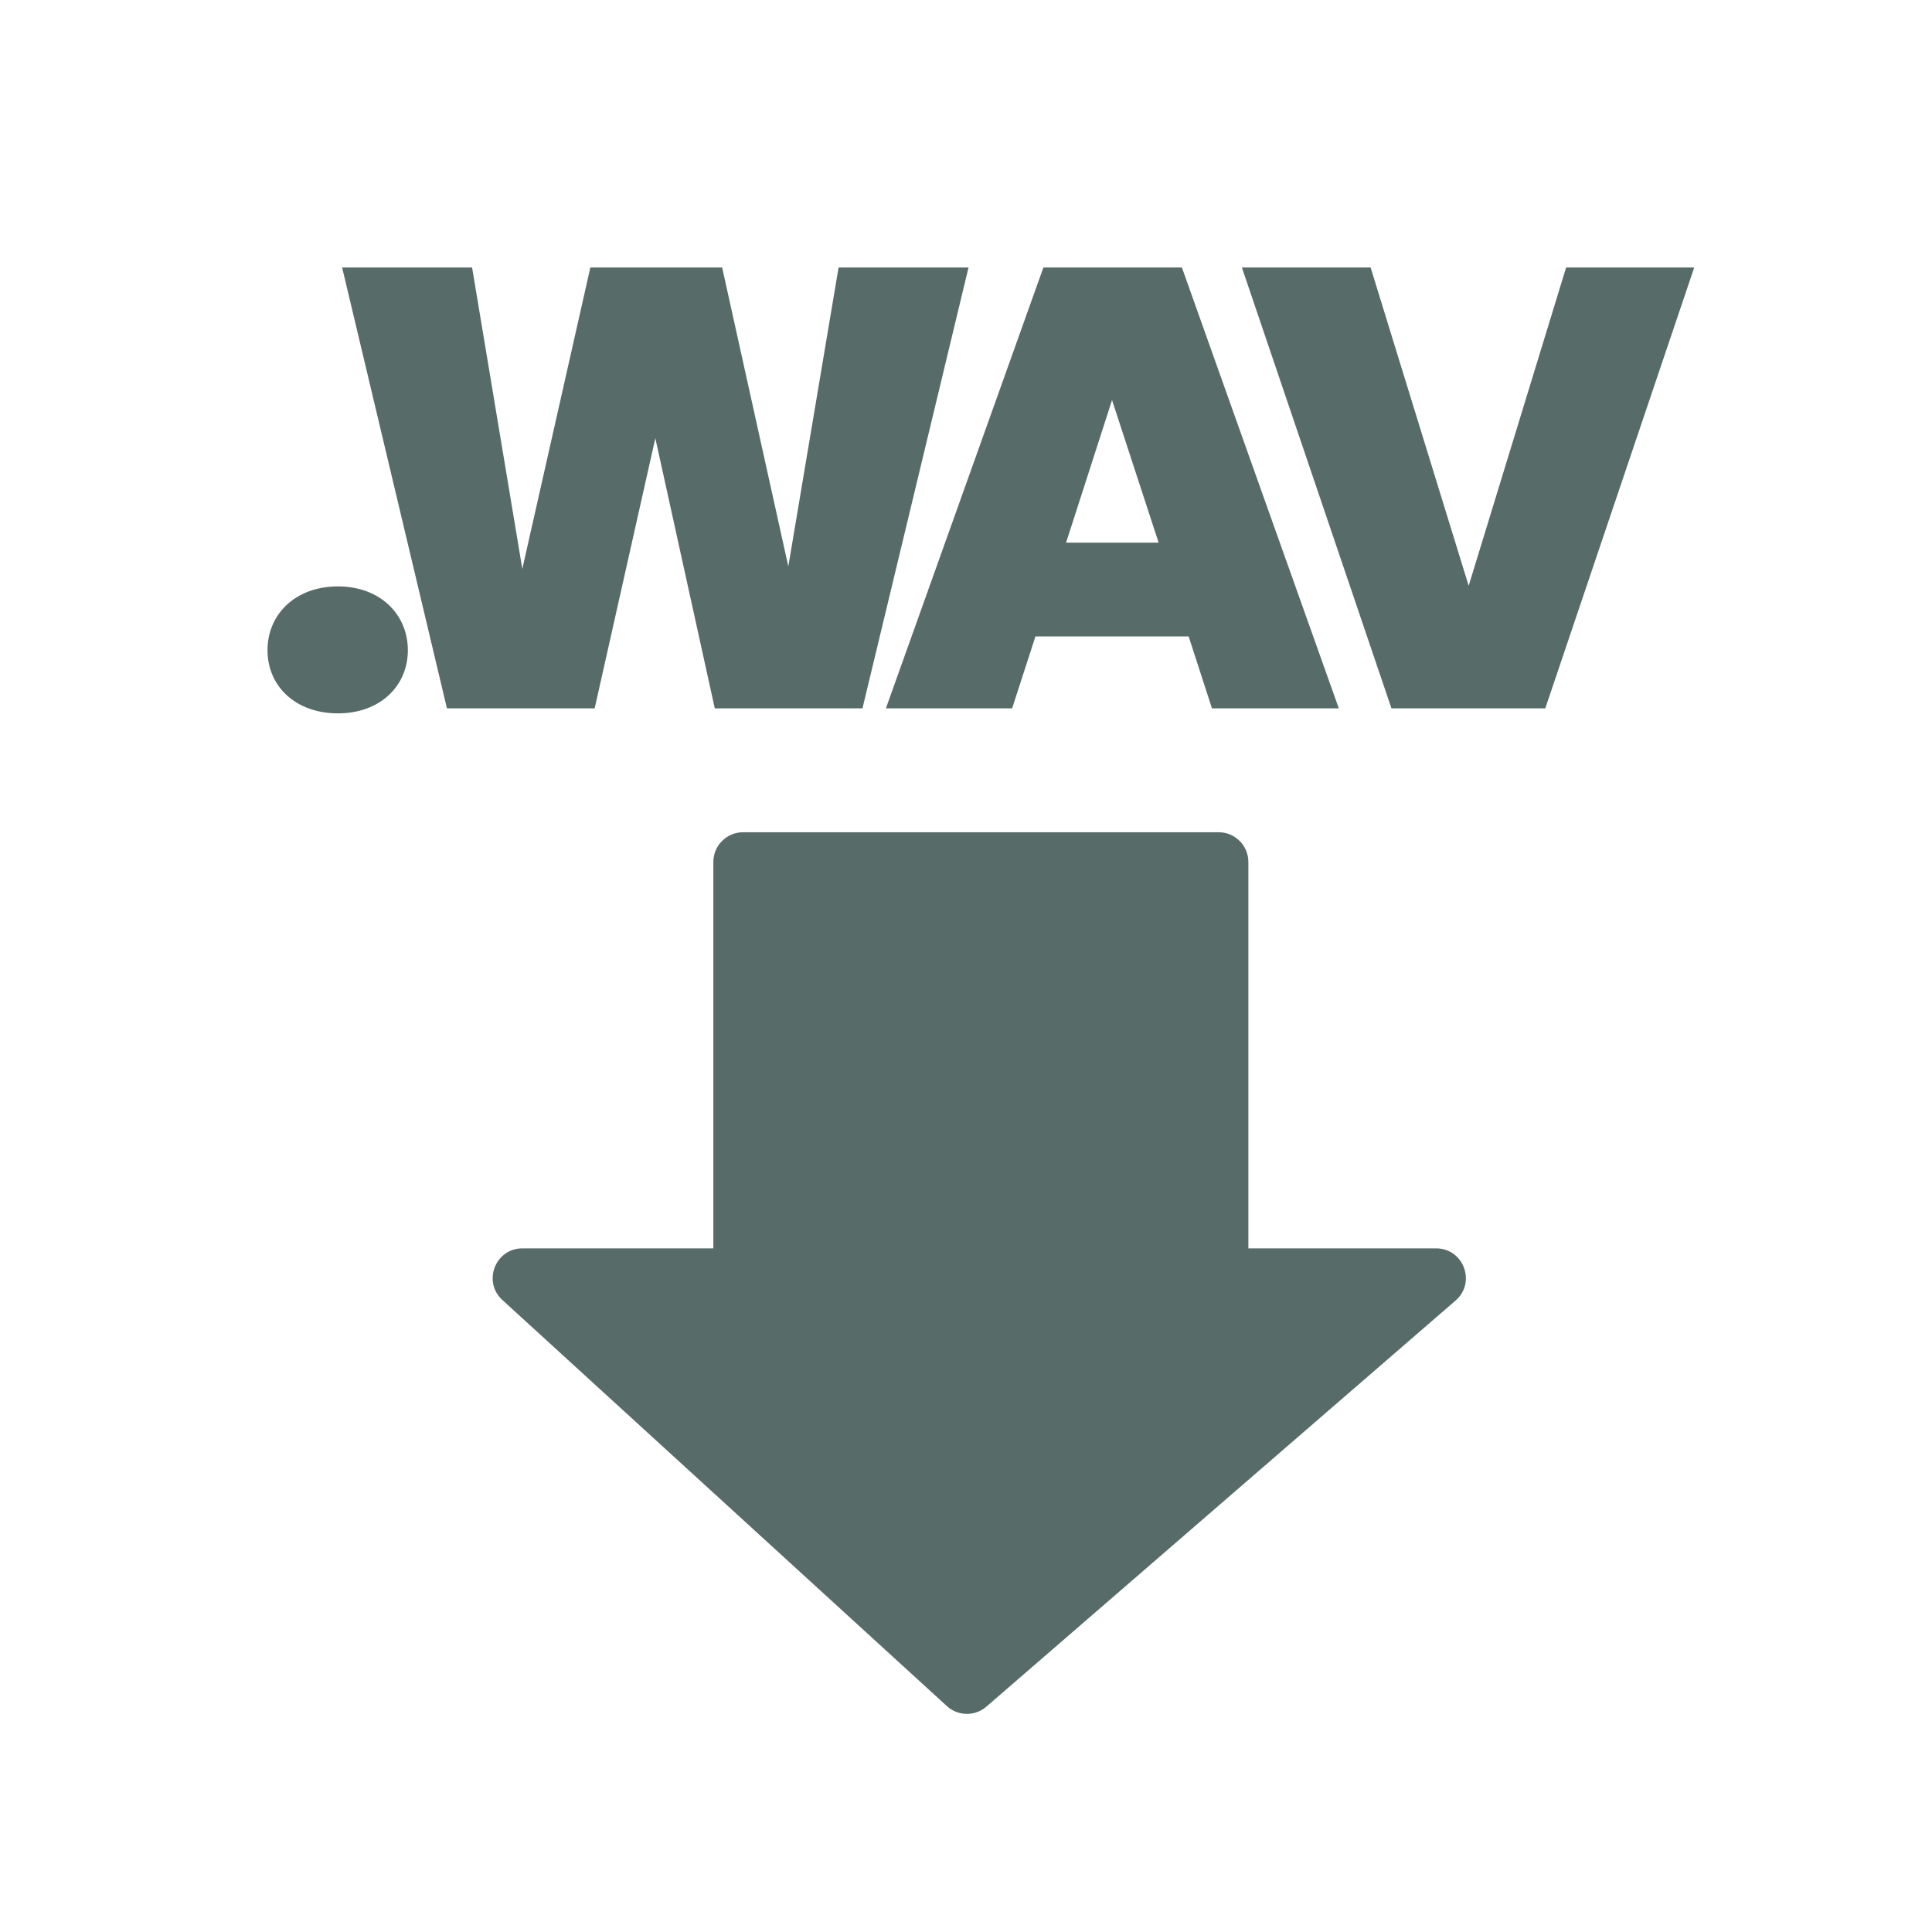
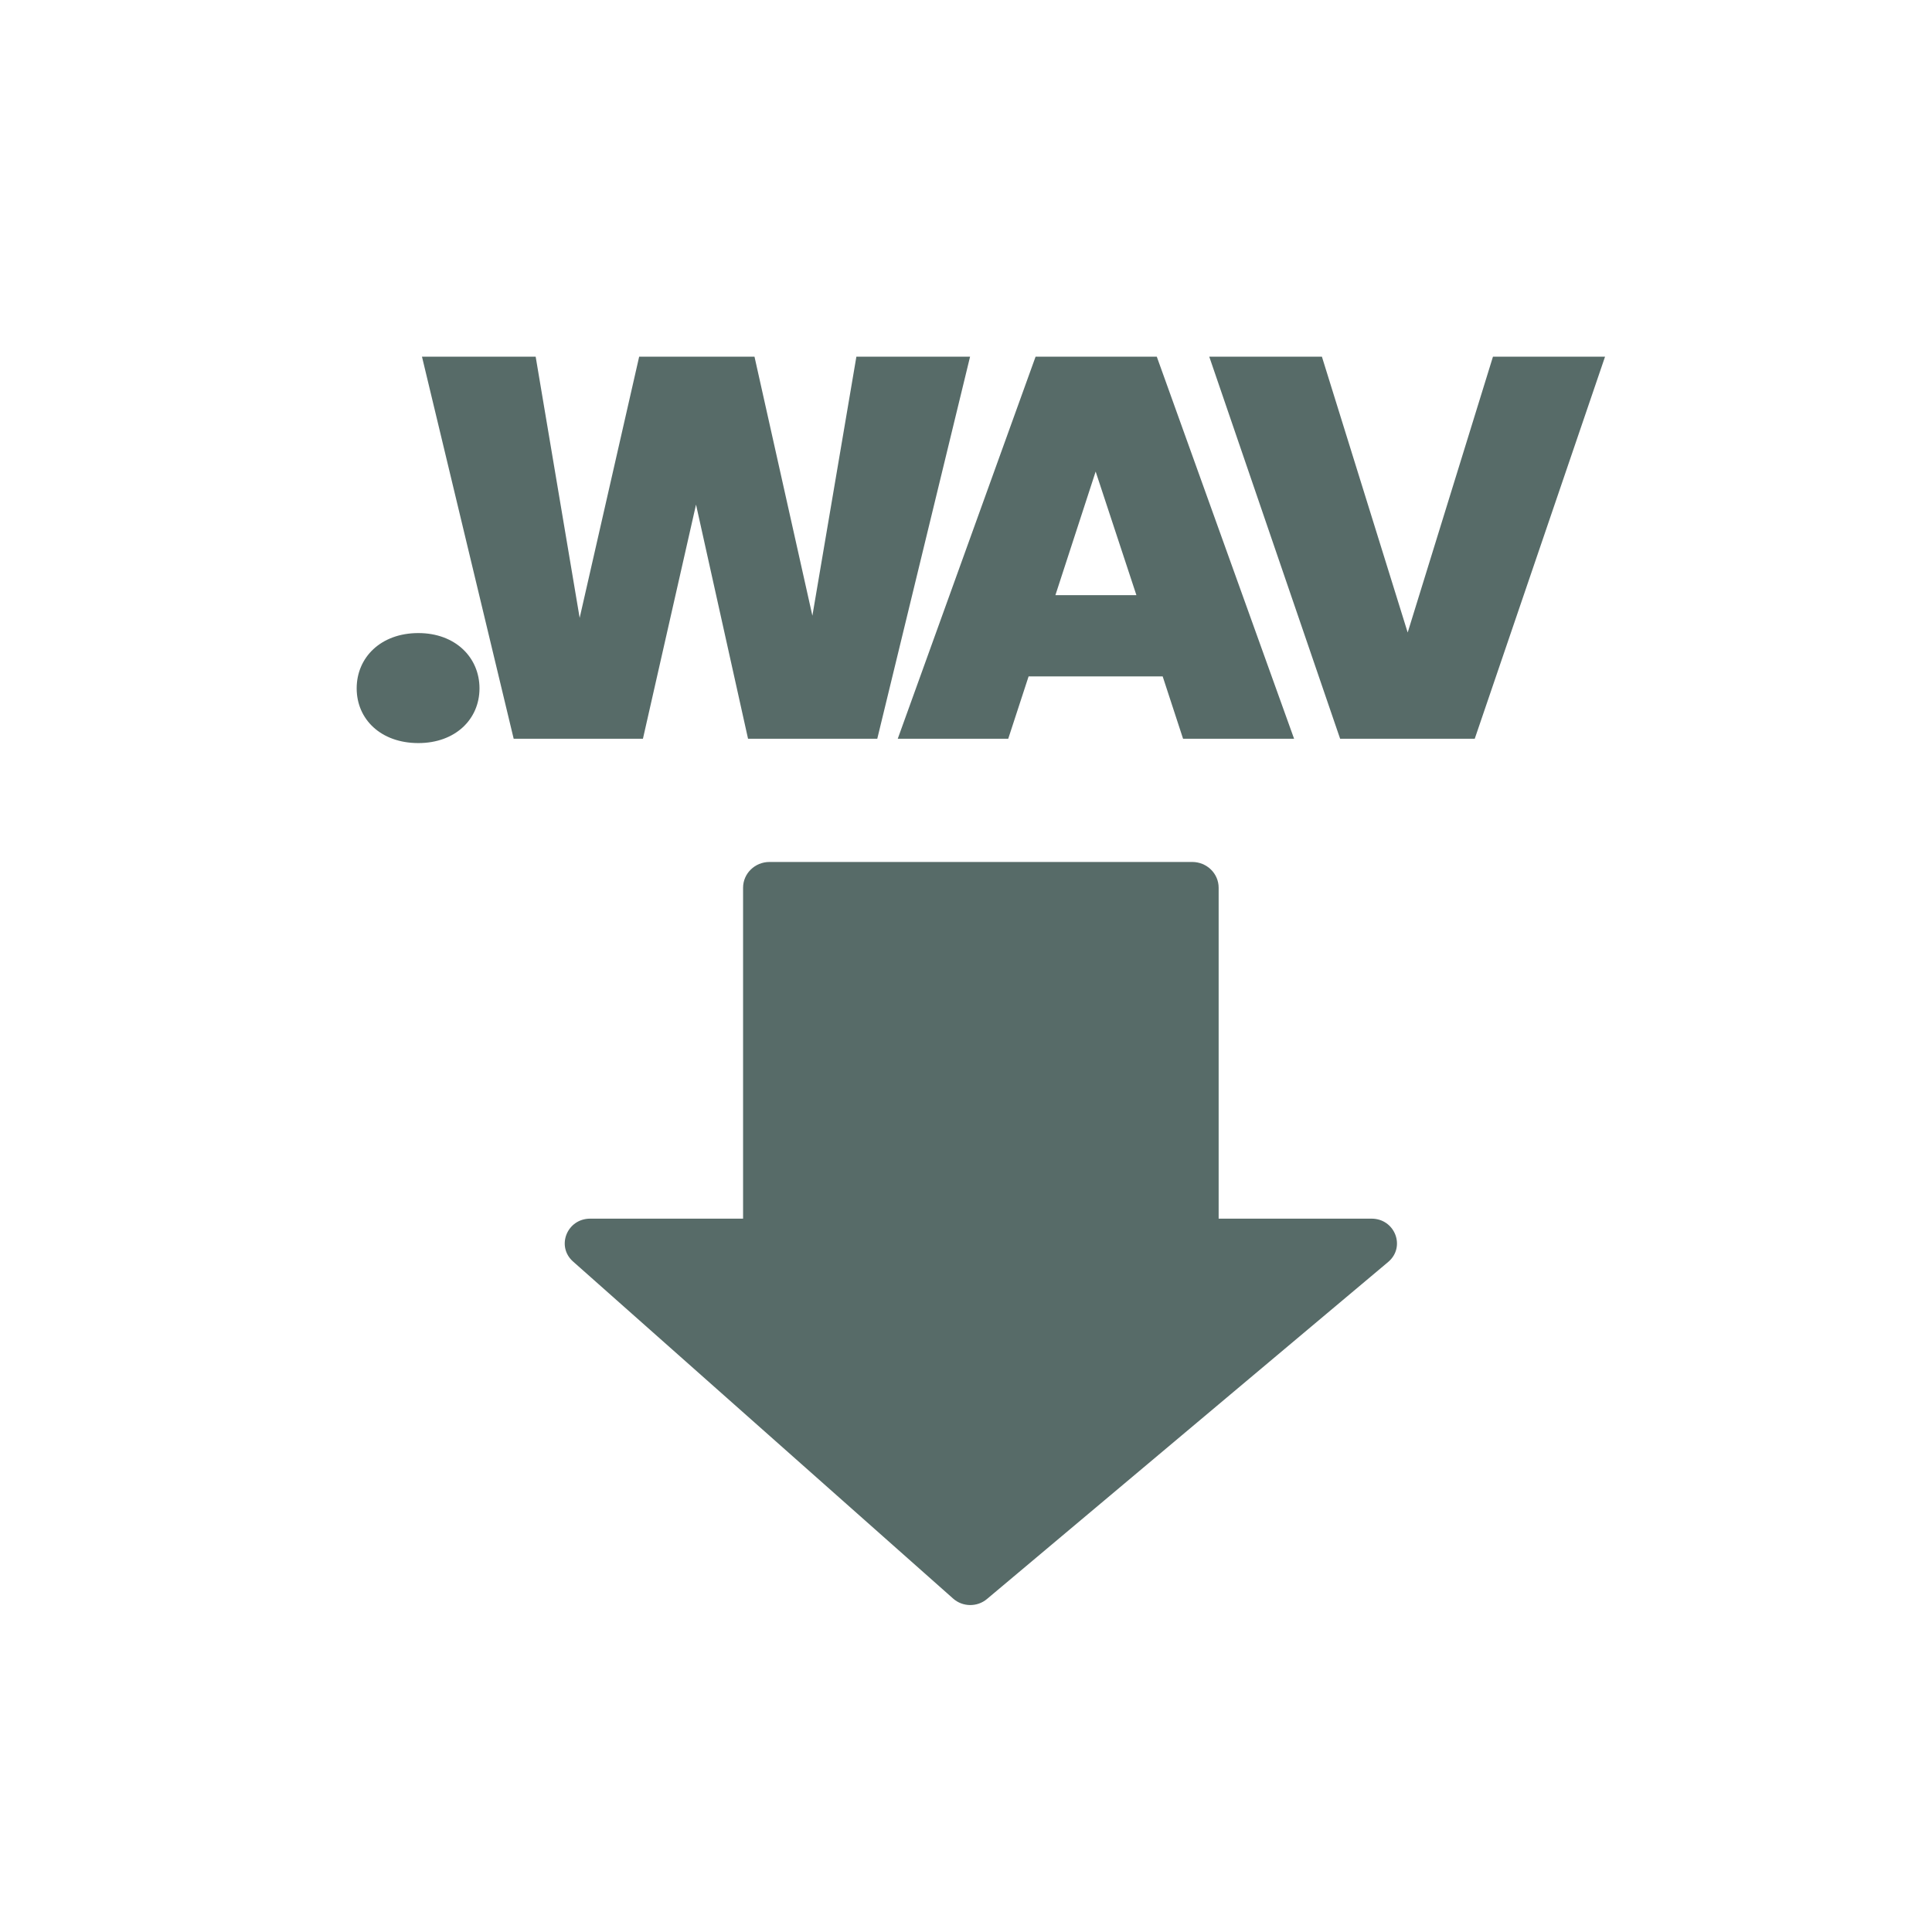
<svg xmlns="http://www.w3.org/2000/svg" width="65" height="65" viewBox="0 0 65 65" fill="none">
-   <path d="M24 29C24 28.448 24.448 28 25 28H41C41.552 28 42 28.448 42 29V42C42 42.552 41.552 43 41 43H25C24.448 43 24 42.552 24 42V29Z" fill="#576B68" />
-   <path d="M48.971 43.756C49.671 43.15 49.243 42 48.316 42H17.577C16.664 42 16.229 43.123 16.903 43.738L31.857 57.4C32.231 57.742 32.802 57.75 33.186 57.418L48.971 43.756Z" fill="#576B68" />
-   <path d="M13.722 21.875C13.722 20.676 12.794 19.729 11.371 19.729C9.928 19.729 9 20.676 9 21.875C9 23.074 9.928 24 11.371 24C12.794 24 13.722 23.074 13.722 21.875ZM15.037 23.832H20.007L22.048 14.743L24.048 23.832H29.017L32.585 9H28.213L26.522 19.056L24.296 9H19.862L17.573 19.14L15.883 9H11.511L15.037 23.832ZM40.775 23.832H45.043L39.764 9H35.104L29.805 23.832H34.052L34.836 21.412H39.991L40.775 23.832ZM38.981 18.257H35.867L37.413 13.46L38.981 18.257ZM49.412 19.708L46.113 9H41.782L46.814 23.832H51.989L57 9H52.69L49.412 19.708Z" fill="#576B68" />
+   <path d="M25 29.867C25 29.388 25.398 29 25.889 29H40.111C40.602 29 41 29.388 41 29.867V41.133C41 41.612 40.602 42 40.111 42H25.889C25.398 42 25 41.612 25 41.133V29.867Z" fill="#576B68" />
+   <path d="M46.703 42.458C47.301 41.955 46.935 41 46.143 41H19.857C19.076 41 18.704 41.932 19.28 42.443L32.068 53.783C32.388 54.067 32.876 54.073 33.204 53.798L46.703 42.458Z" fill="#576B68" />
+   <path d="M16.132 23.159C16.132 22.119 15.32 21.299 14.075 21.299C12.812 21.299 12 22.119 12 23.159C12 24.198 12.812 25 14.075 25C15.32 25 16.132 24.198 16.132 23.159ZM17.282 24.854H21.631L23.417 16.977L25.167 24.854H29.515L32.637 12H28.812L27.332 20.715L25.384 12H21.504L19.502 20.788L18.022 12H14.197L17.282 24.854ZM39.803 24.854H43.538L38.919 12H34.841L30.204 24.854H33.921L34.606 22.757H39.117L39.803 24.854ZM38.233 20.023H35.508L36.862 15.865L38.233 20.023ZM47.36 21.28L44.474 12H40.684L45.087 24.854H49.616L54 12H50.229L47.36 21.28Z" fill="#576B68" />
</svg>
